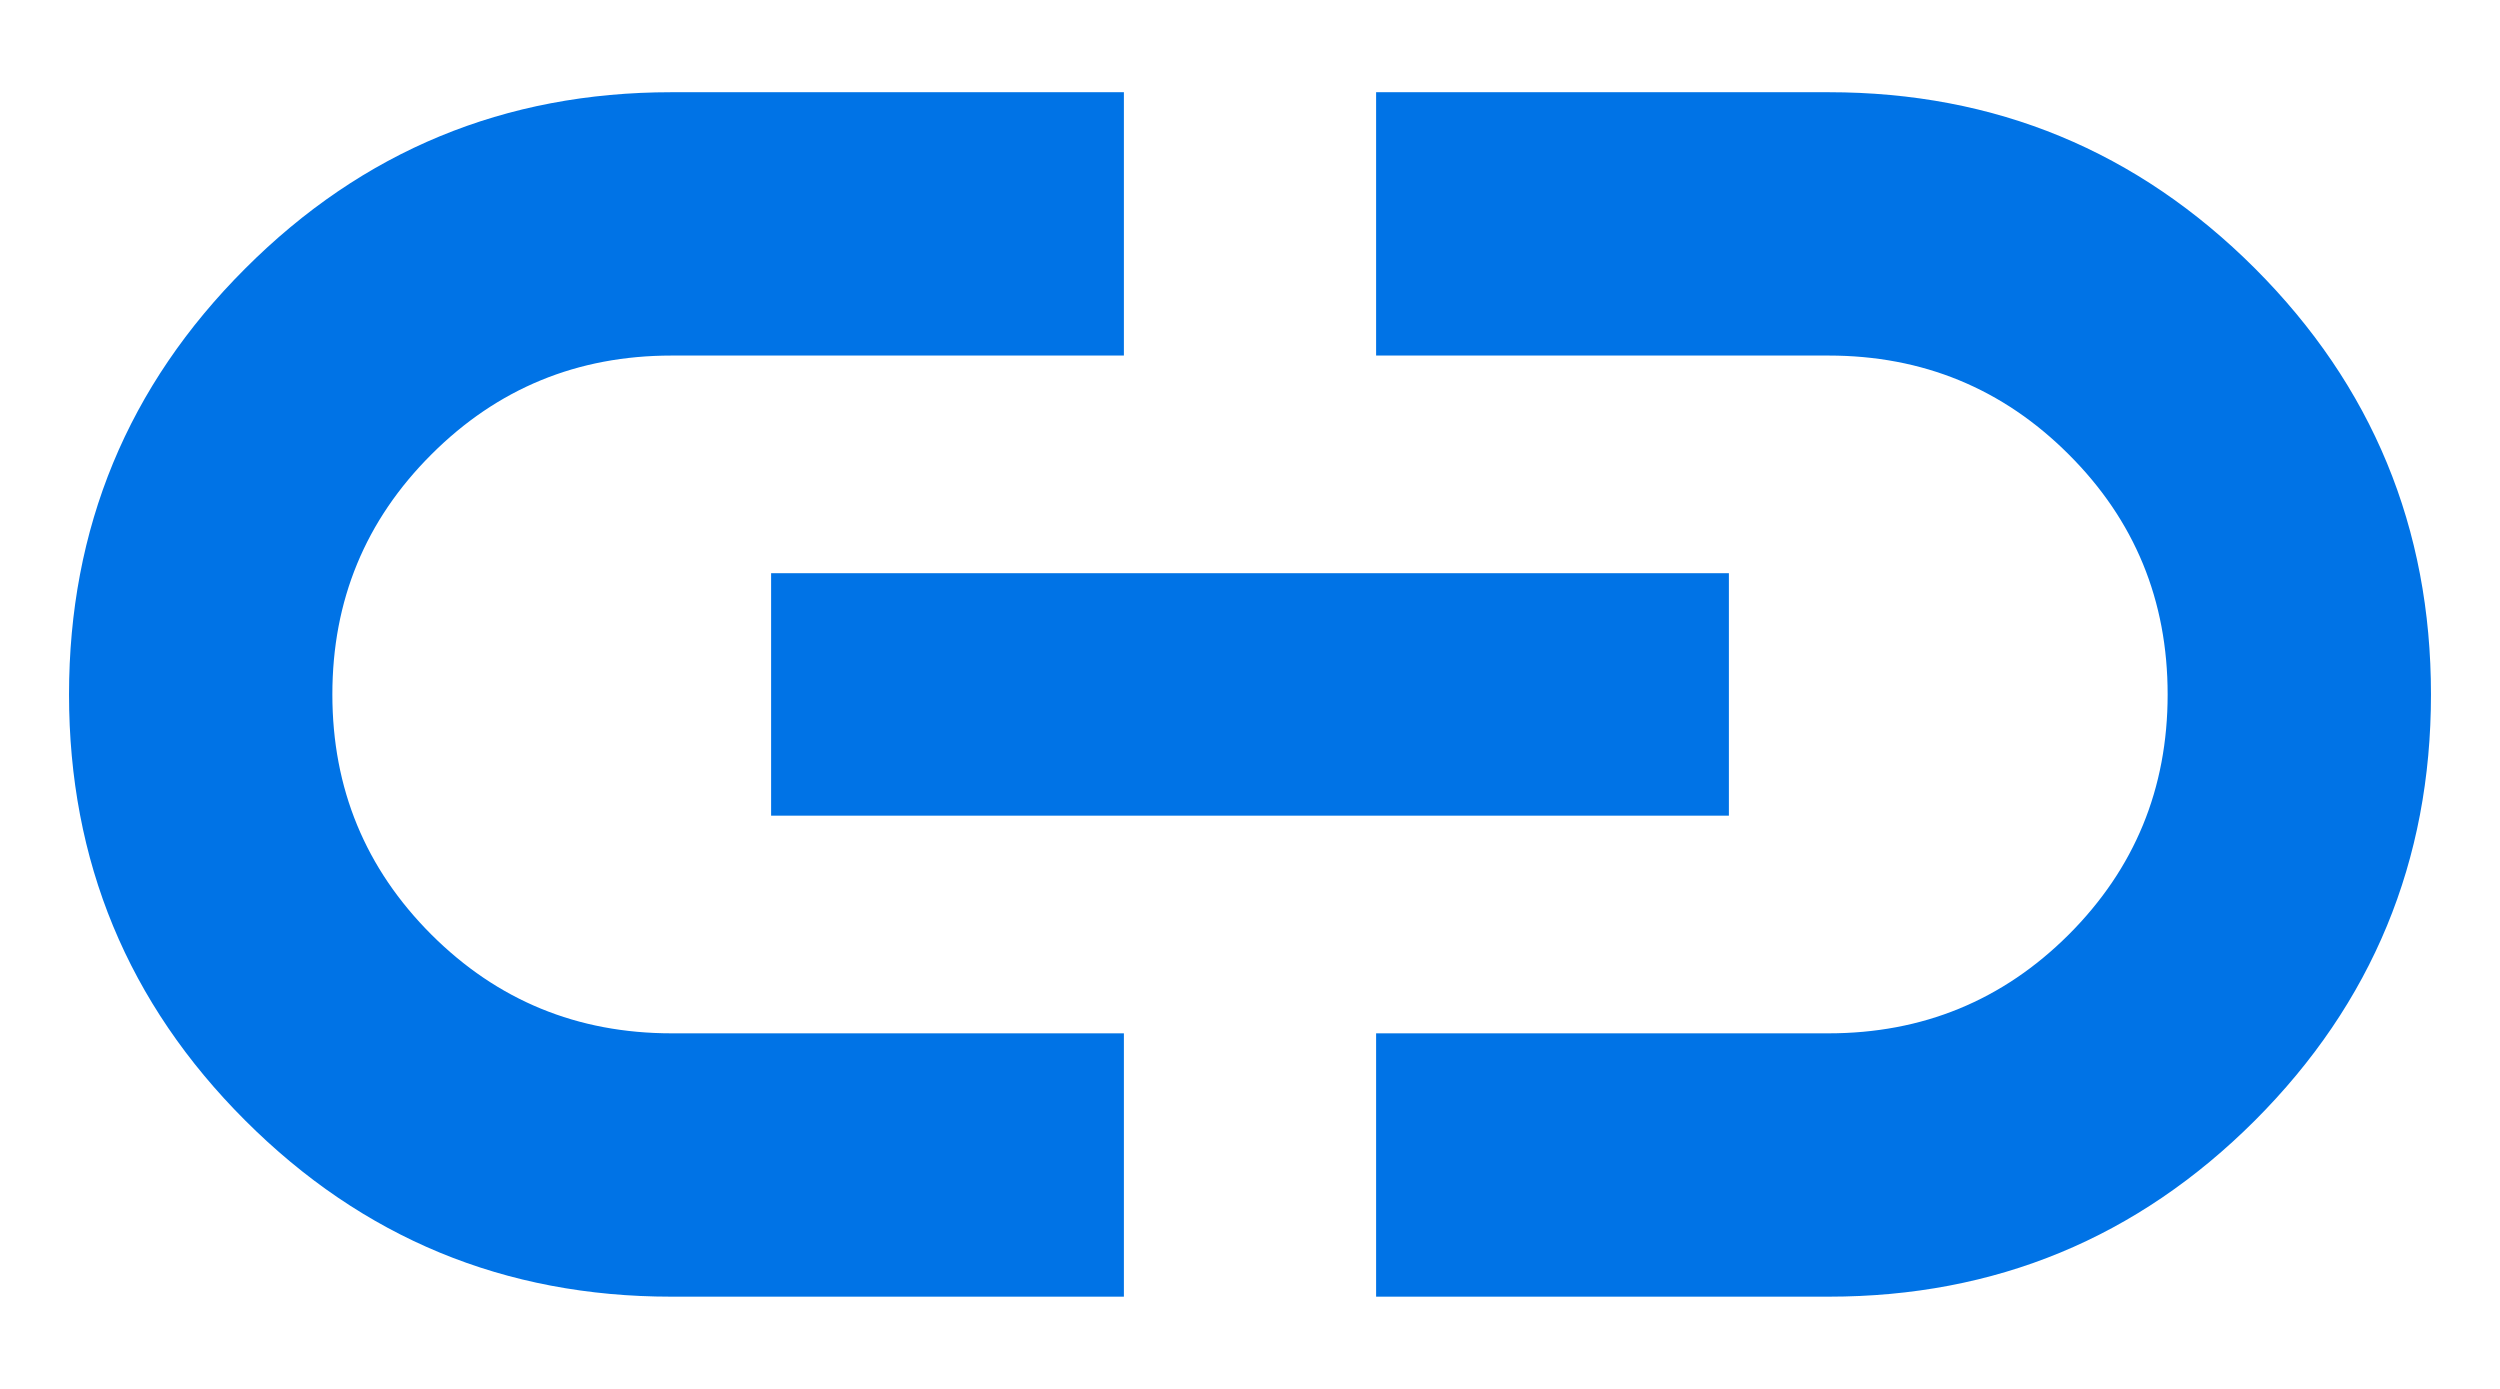
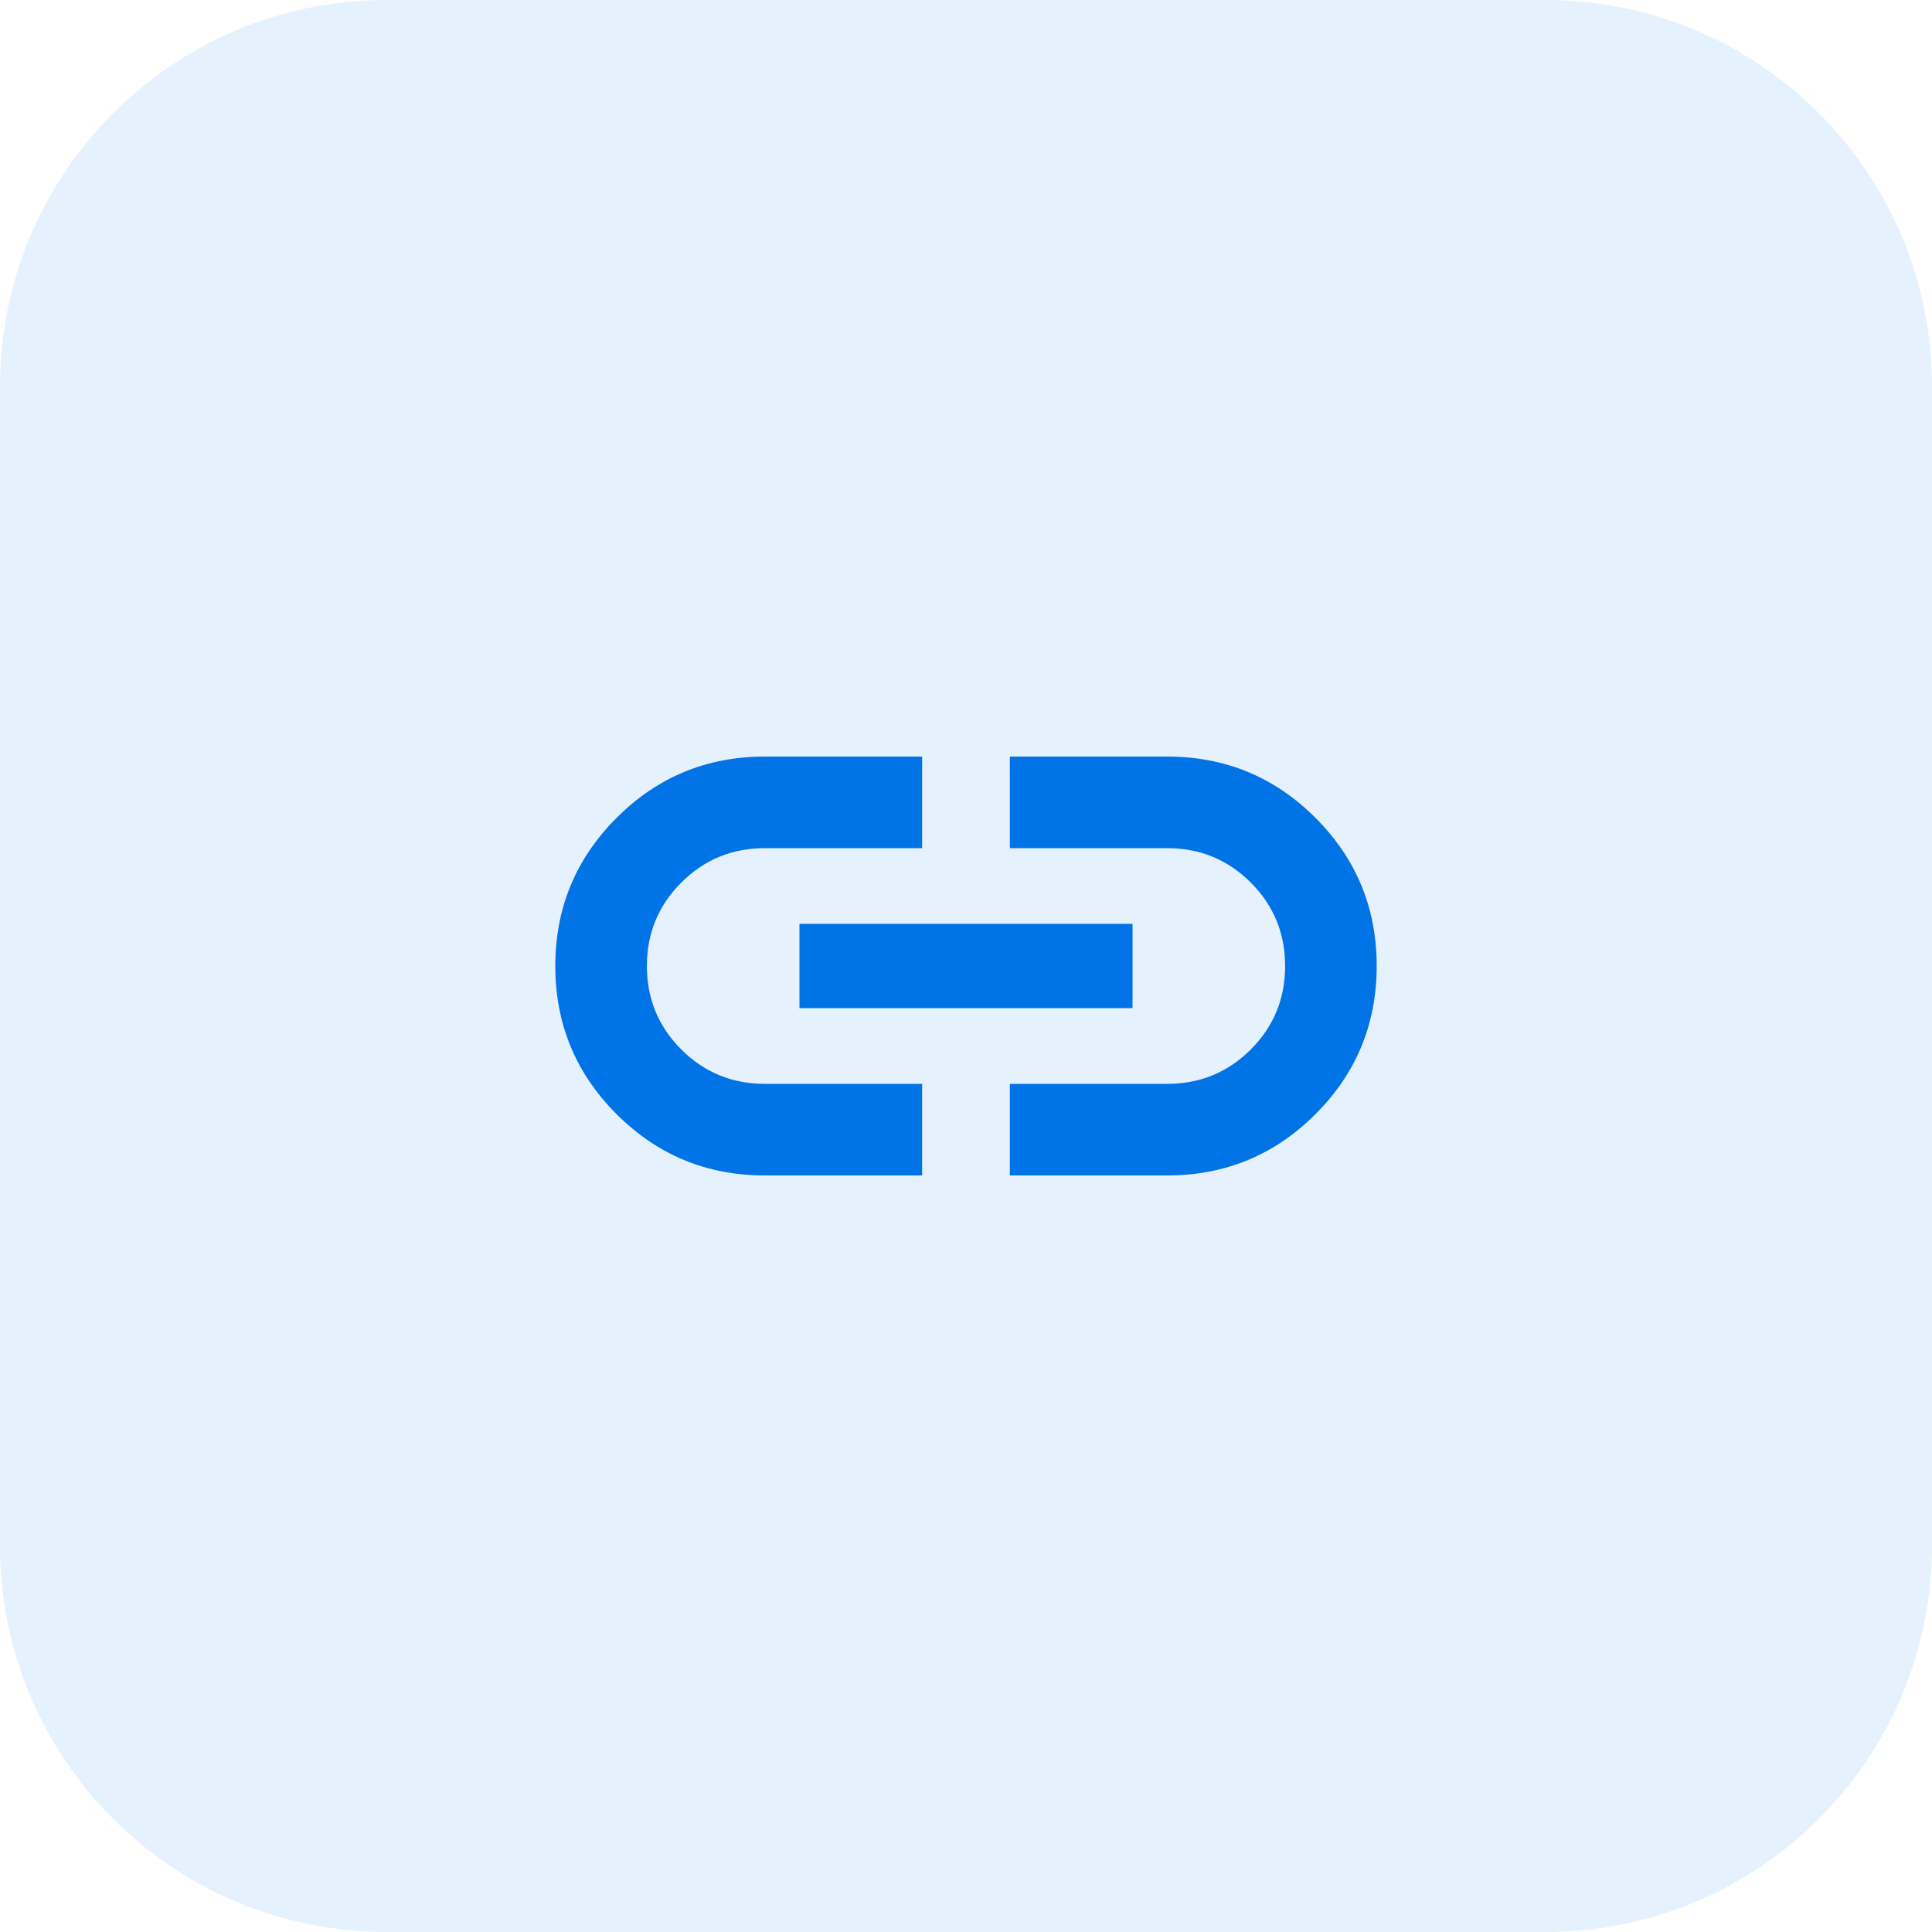
- <svg xmlns="http://www.w3.org/2000/svg" width="18" height="10" viewBox="0 0 18 10" fill="none">
-   <path d="M8.092 9.336H4.833C3.634 9.336 2.611 8.913 1.766 8.068C0.92 7.223 0.497 6.2 0.497 5.001C0.497 3.801 0.92 2.778 1.766 1.933C2.611 1.087 3.634 0.664 4.833 0.664H8.092V2.56H4.836C4.157 2.56 3.581 2.797 3.106 3.272C2.631 3.746 2.393 4.322 2.393 5C2.393 5.678 2.631 6.254 3.106 6.729C3.581 7.203 4.157 7.44 4.836 7.44H8.092V9.336ZM5.552 5.873V4.127H12.448V5.873H5.552ZM9.908 9.336V7.44H13.165C13.843 7.44 14.42 7.203 14.895 6.729C15.37 6.254 15.607 5.678 15.607 5C15.607 4.322 15.37 3.746 14.895 3.272C14.42 2.797 13.843 2.56 13.165 2.56H9.908V0.664H13.167C14.367 0.664 15.389 1.087 16.235 1.932C17.08 2.778 17.503 3.8 17.503 5C17.503 6.199 17.08 7.222 16.235 8.068C15.389 8.913 14.367 9.336 13.167 9.336H9.908Z" fill="#0073E6" />
+ <svg xmlns="http://www.w3.org/2000/svg" width="40" height="40" viewBox="0 0 40 40" fill="none">
+   <rect width="40" height="40" rx="8" fill="#E5F1FC" />
+   <mask id="mask0_0_533" style="mask-type:alpha" maskUnits="userSpaceOnUse" x="10" y="10" width="20" height="20">
+     <rect x="10" y="10" width="20" height="20" fill="#D9D9D9" />
+   </mask>
+   <g mask="url(#mask0_0_533)">
+     <path d="M19.092 24.336H15.834C14.634 24.336 13.611 23.913 12.766 23.068C11.92 22.223 11.497 21.2 11.497 20C11.497 18.801 11.92 17.778 12.766 16.933C13.611 16.087 14.634 15.664 15.834 15.664H19.092V17.56H15.836C15.157 17.56 14.581 17.797 14.106 18.272C13.631 18.746 13.393 19.322 13.393 20C13.393 20.678 13.631 21.254 14.106 21.729C14.581 22.203 15.157 22.44 15.836 22.44H19.092V24.336ZM16.552 20.873V19.127H23.448V20.873H16.552ZM20.908 24.336V22.44H24.165C24.843 22.44 25.42 22.203 25.895 21.729C26.37 21.254 26.607 20.678 26.607 20C26.607 19.322 26.37 18.746 25.895 18.272C25.42 17.797 24.843 17.56 24.165 17.56H20.908V15.664H24.167C25.366 15.664 26.389 16.087 27.235 16.932C28.08 17.778 28.503 18.8 28.503 20C28.503 21.199 28.08 22.222 27.235 23.068C26.389 23.913 25.366 24.336 24.167 24.336H20.908Z" fill="#0073E6" />
+   </g>
</svg>
